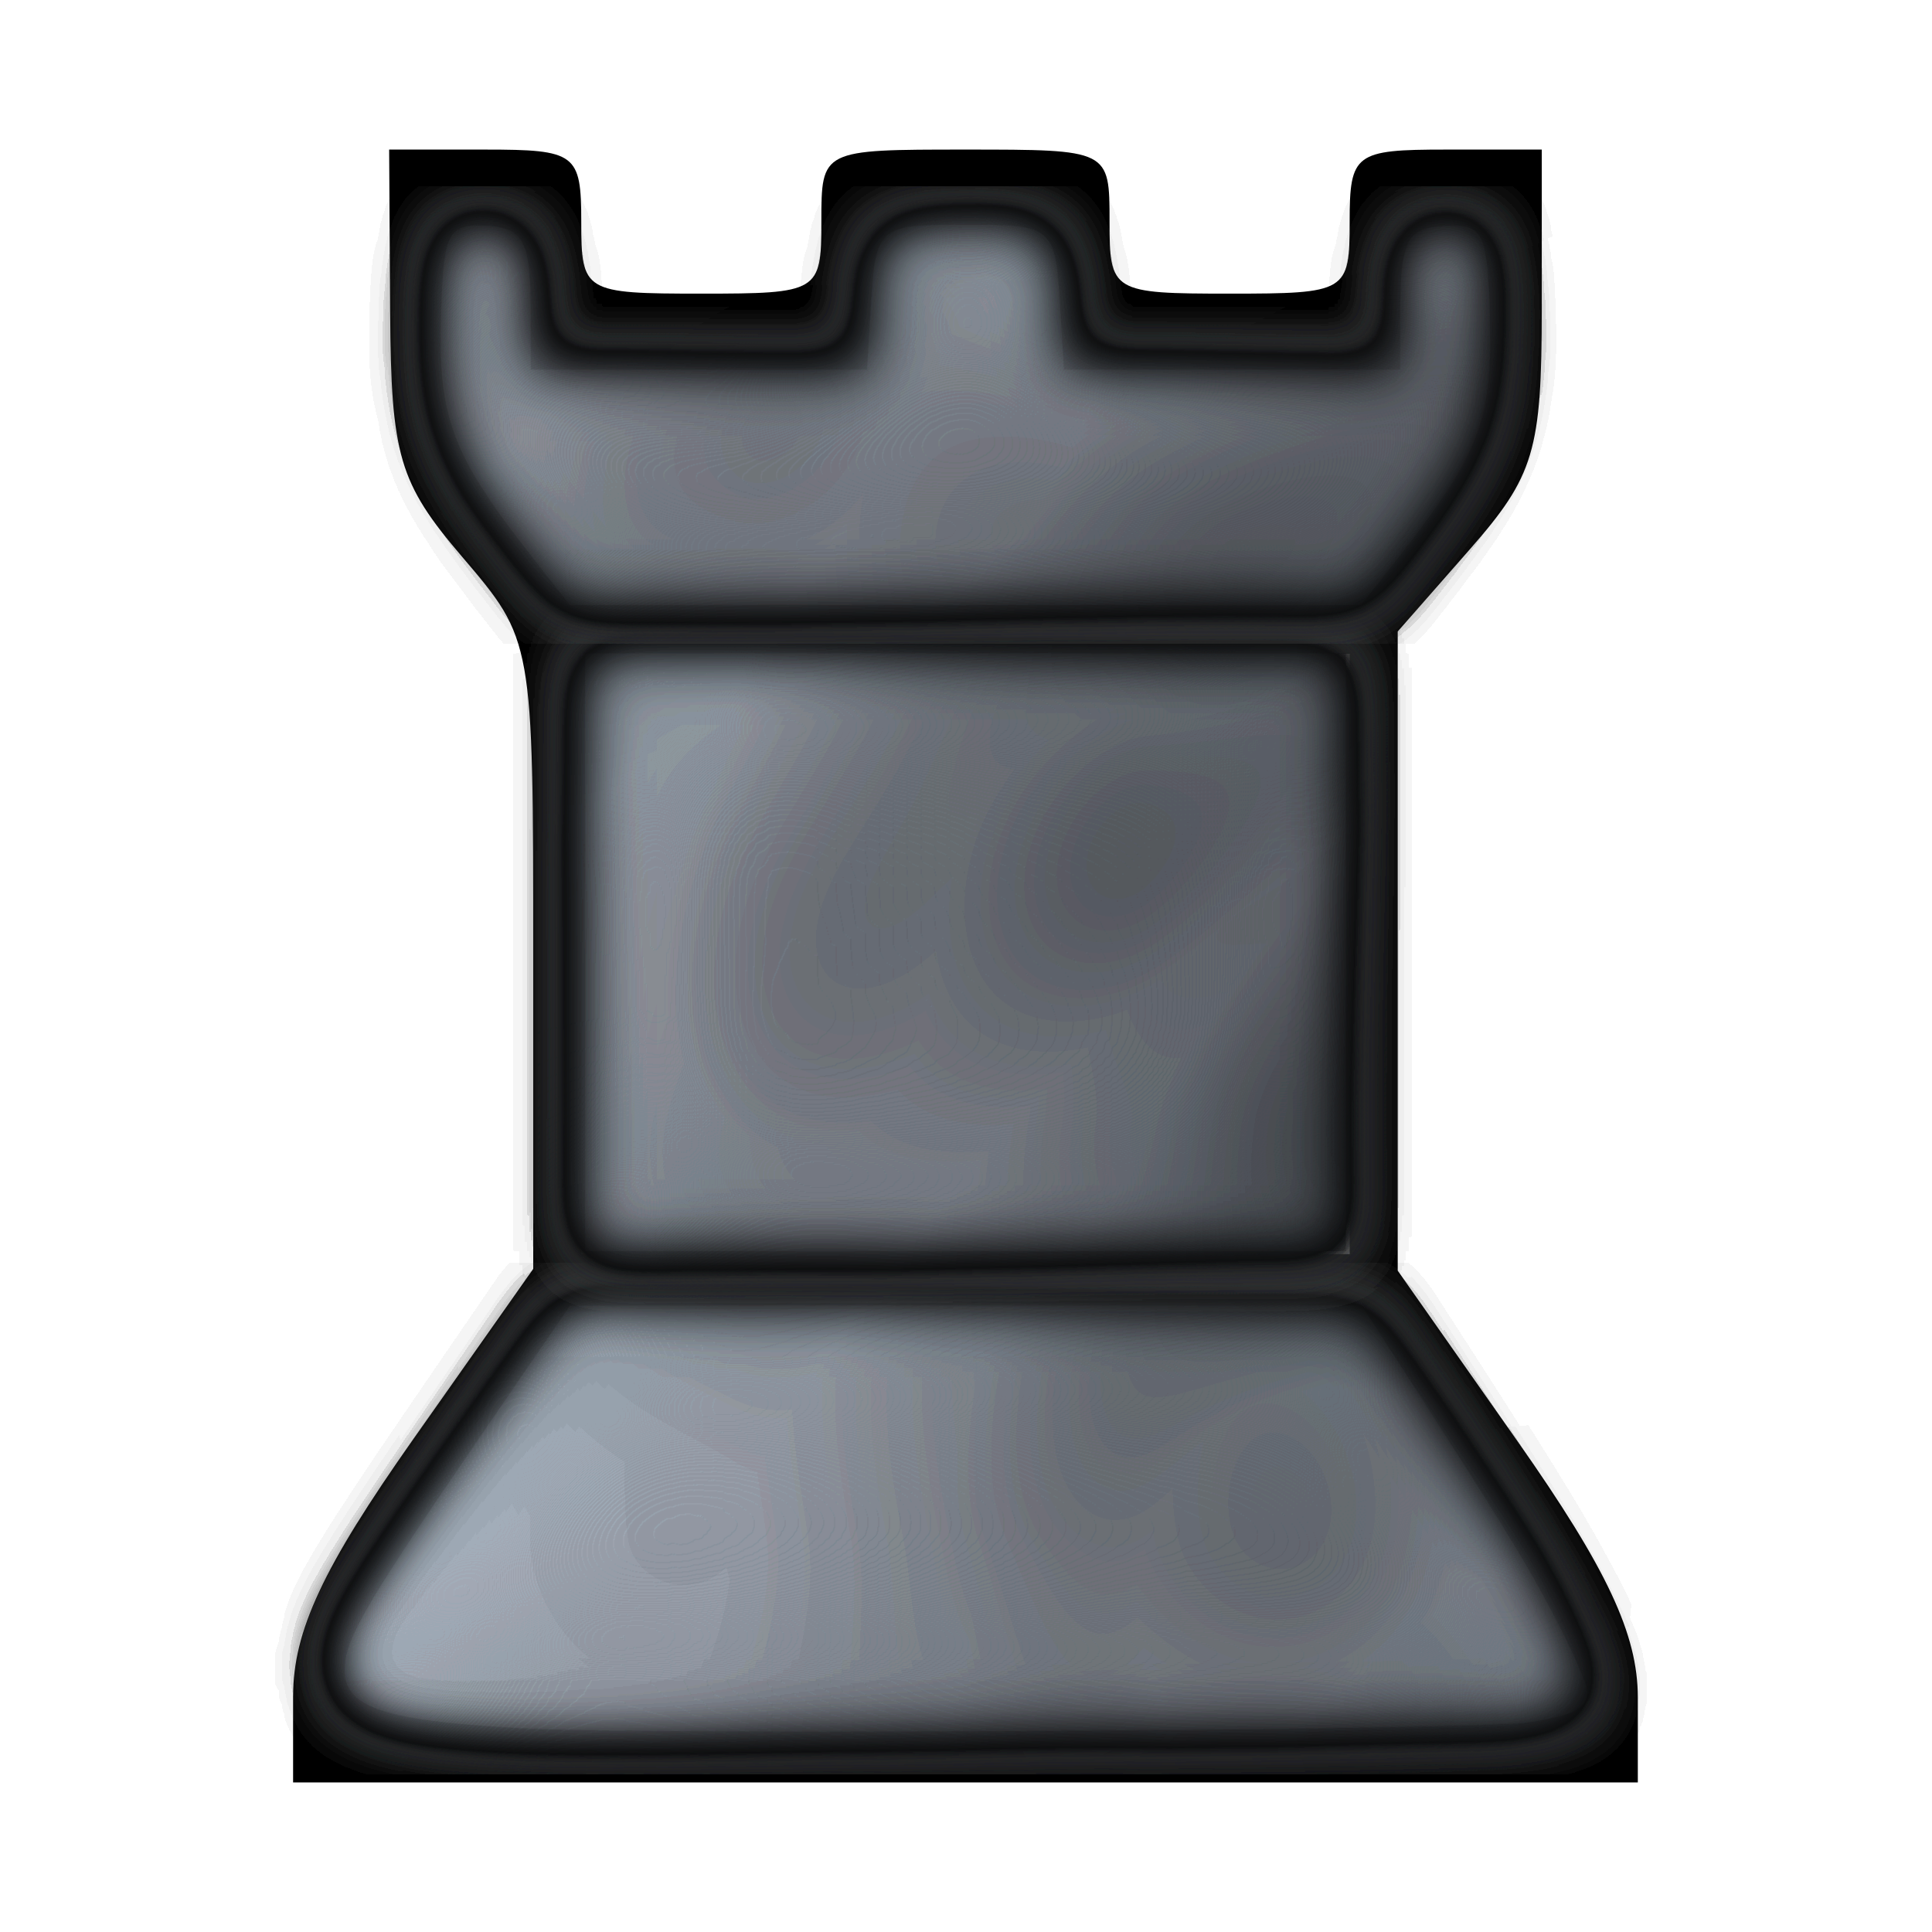
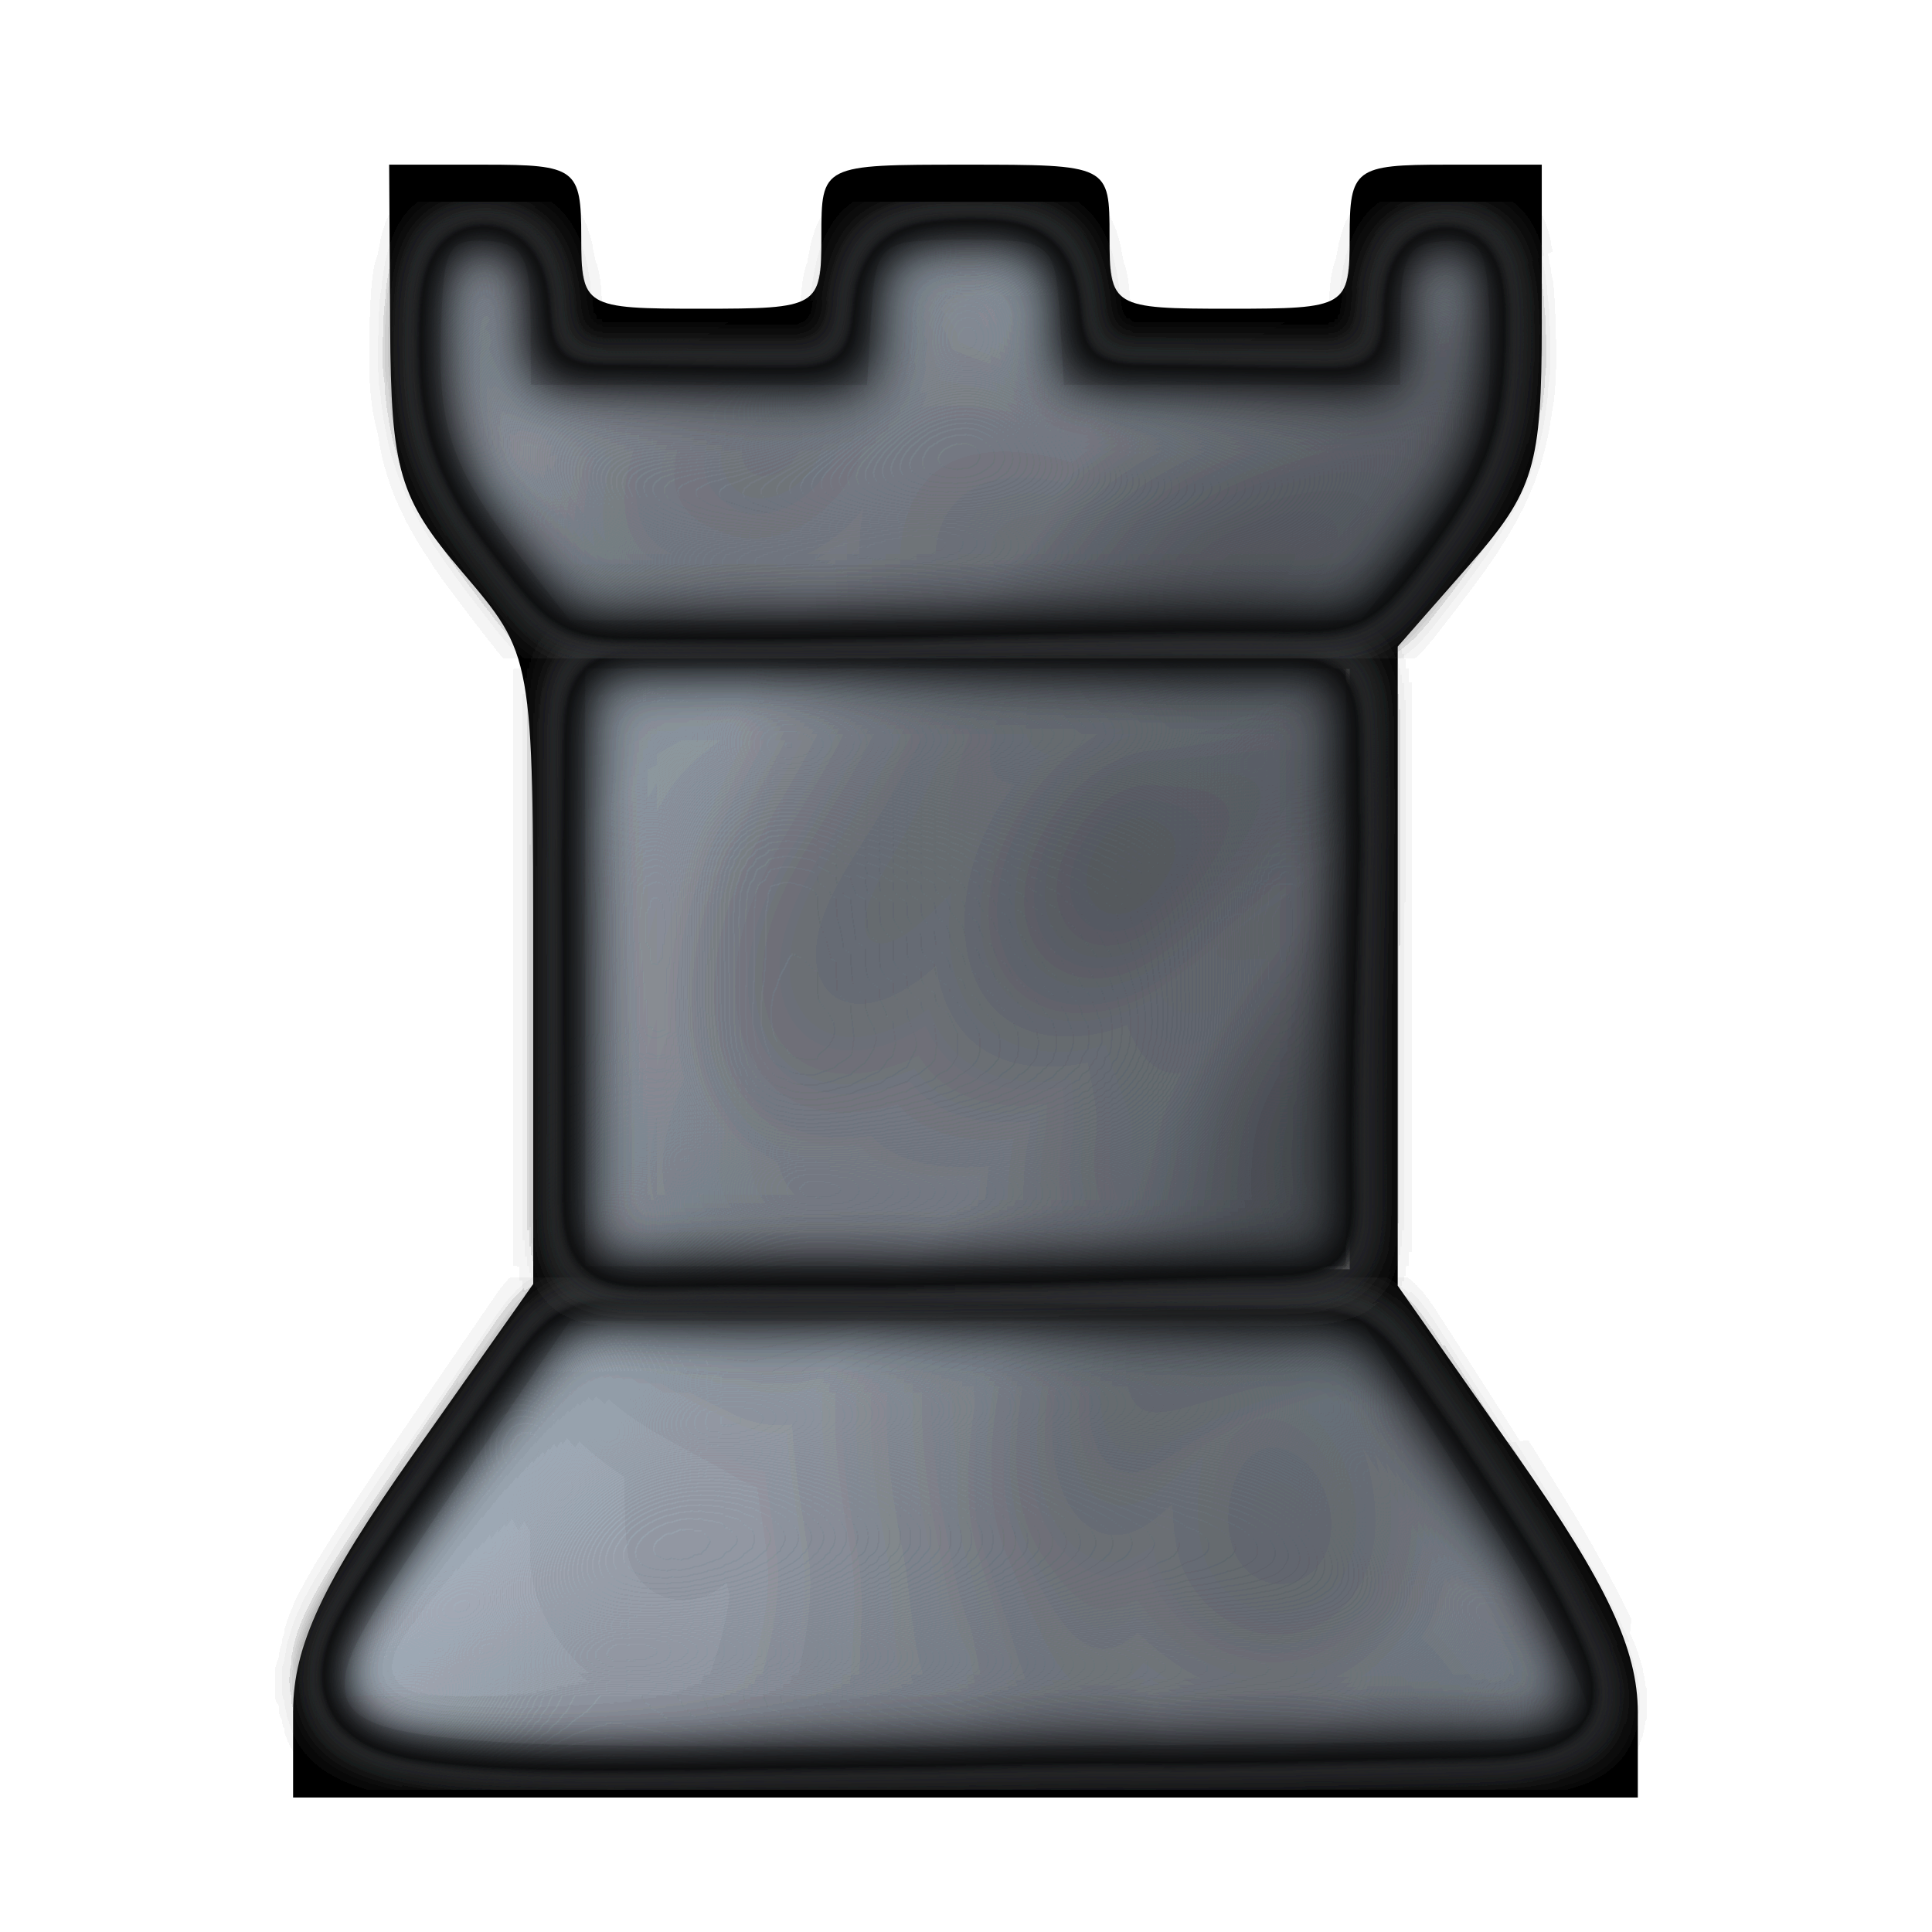
<svg xmlns="http://www.w3.org/2000/svg" width="64px" height="64px" id="svg2985" version="1.1">
  <defs id="defs2987">
    <filter id="filter2816" color-interpolation-filters="sRGB">
      <feGaussianBlur id="feGaussianBlur2818" result="result0" in="SourceGraphic" stdDeviation="0.9" />
      <feTurbulence id="feTurbulence2820" type="turbulence" baseFrequency="0.01" seed="4" numOctaves="4" result="result1" />
      <feDisplacementMap id="feDisplacementMap2822" in2="result1" xChannelSelector="R" result="result91" />
      <feComposite id="feComposite2824" in2="result91" result="result2" operator="out" in="result0" />
      <feComposite id="feComposite2826" in2="result2" k1="0.1" k3="1.2" in="SourceAlpha" operator="arithmetic" result="result5" />
      <feBlend id="feBlend2828" in2="result5" result="fbSourceGraphic" mode="multiply" />
      <feGaussianBlur id="feGaussianBlur2830" stdDeviation="3" in="fbSourceGraphic" result="result0" />
      <feSpecularLighting id="feSpecularLighting2832" in="result0" result="result1" lighting-color="rgb(240,248,255)" surfaceScale="3" specularConstant="0.35" specularExponent="5">
-         <feDistantLight azimuth="225" elevation="45" />
+         <feDistantLight azimuth="225" elevation="45" id="feDistantLight14" />
      </feSpecularLighting>
      <feComposite id="feComposite2836" in2="fbSourceGraphic" in="result1" result="result2" operator="in" />
      <feComposite id="feComposite2838" in2="result2" k1="-1" in="fbSourceGraphic" result="result4" operator="arithmetic" k2="2.5" k3="3.5" />
      <feBlend id="feBlend2840" in2="result4" mode="multiply" />
    </filter>
  </defs>
  <g id="layer1">
-     <path style="fill:#000000" d="m 9.71,56.184 c 0,-2.15 0.988,-4.264 3.977,-8.506 l 3.977,-5.645 0,-10.416 c 0,-10.391 -0.006,-10.423 -2.354,-13.17 C 13.217,15.998 12.952,15.099 12.924,10.324 L 12.891,4.955 l 3.182,0 c 3.005,0 3.182,0.133 3.182,2.386 0,2.333 0.088,2.386 3.977,2.386 3.889,0 3.977,-0.053 3.977,-2.386 0,-2.386 0,-2.386 4.773,-2.386 4.773,0 4.773,0 4.773,2.386 0,2.333 0.088,2.386 3.977,2.386 3.889,0 3.977,-0.053 3.977,-2.386 0,-2.254 0.177,-2.386 3.182,-2.386 l 3.182,0 0,5.264 c 0,4.715 -0.249,5.548 -2.386,7.982 l -2.386,2.718 0,10.586 0,10.586 3.977,5.663 c 2.956,4.209 3.977,6.386 3.977,8.477 l 0,2.814 -22.273,0 -22.273,0 0,-2.861 z m 42.955,-0.07 c 0,-0.737 -1.7,-3.954 -3.778,-7.149 l -3.778,-5.808 -13.125,0.024 -13.125,0.024 -3.778,5.515 C 8.761,57.942 7.818,57.455 31.982,57.455 c 18.864,0 20.682,-0.118 20.682,-1.341 z m -7.955,-24.512 0,-9.943 -12.727,0 -12.727,0 0,9.943 0,9.943 12.727,0 12.727,0 0,-9.943 z m 2.585,-14.276 c 1.665,-2.086 2.188,-3.607 2.188,-6.364 0,-3.092 -0.233,-3.622 -1.591,-3.622 -1.237,0 -1.591,0.53 -1.591,2.386 l 0,2.386 -5.568,0 -5.568,0 0,-2.386 c 0,-2.254 -0.177,-2.386 -3.182,-2.386 -3.005,0 -3.182,0.133 -3.182,2.386 l 0,2.386 -5.568,0 -5.568,0 0,-2.386 c 0,-1.856 -0.354,-2.386 -1.591,-2.386 -1.358,0 -1.591,0.53 -1.591,3.622 0,2.756 0.523,4.277 2.188,6.364 l 2.188,2.742 13.125,0 13.125,0 2.188,-2.742 z" id="path2906" />
-     <path style="fill:#000000;filter:url(#filter2816)" d="m 18.636,55.68 c -4.408,-0.248 -5.494,-0.661 -5.313,-2.018 0.116,-0.862 0.831,-2.051 4.131,-6.864 l 2.636,-3.845 11.921,-0.004 11.921,-0.004 0.734,1.136 c 3.341,5.172 4.249,6.646 5.093,8.272 0.532,1.025 0.967,2.017 0.967,2.205 0,0.525 -0.372,0.725 -1.741,0.939 -1.538,0.241 -26.637,0.39 -30.349,0.181 z" id="path2908" transform="matrix(1.100002,0,0,1.100002,-3.217774,-3.995515)" />
-     <path style="fill:#000000;filter:url(#filter2816)" d="m 20.545,32.309 0,-9 11.455,0 11.455,0 0,9 0,9 -11.455,0 -11.455,0 0,-9 z" id="path2910" transform="matrix(1.100002,0,0,1.100002,-3.217774,-3.995515)" />
-     <path style="fill:#000000;filter:url(#filter2816)" d="m 18.998,20.467 c -2.493,-3.177 -2.89,-4.232 -2.789,-7.409 0.078,-2.47 0.202,-2.7 1.408,-2.621 1.1,0.072 1.287,0.455 1.29,2.645 l 0.003,1.682 5.063,0 5.063,0 L 29.148,12.9 C 29.297,10.44 29.342,10.4 32,10.4 c 2.658,0 2.703,0.04 2.852,2.5 l 0.112,1.864 5.063,0 5.063,0 0.003,-1.682 c 0.004,-2.19 0.19,-2.573 1.29,-2.645 1.206,-0.079 1.329,0.152 1.408,2.621 0.101,3.178 -0.296,4.232 -2.789,7.409 l -1.089,1.387 -11.914,0 -11.914,0 -1.089,-1.387 z" id="path2912" transform="matrix(1.100002,0,0,1.100002,-3.217774,-3.995515)" />
+     <path style="fill:#000000" d="m 9.71,56.685 c 0,-2.15 0.988,-4.264 3.977,-8.506 l 3.977,-5.645 0,-10.416 c 0,-10.391 -0.006,-10.423 -2.354,-13.17 C 13.217,16.499 12.952,15.599 12.924,10.824 L 12.891,5.455 l 3.182,0 c 3.005,0 3.182,0.133 3.182,2.386 0,2.333 0.088,2.386 3.977,2.386 3.889,0 3.977,-0.053 3.977,-2.386 0,-2.386 0,-2.386 4.773,-2.386 4.773,0 4.773,0 4.773,2.386 0,2.333 0.088,2.386 3.977,2.386 3.889,0 3.977,-0.053 3.977,-2.386 0,-2.254 0.177,-2.386 3.182,-2.386 l 3.182,0 0,5.264 c 0,4.715 -0.249,5.548 -2.386,7.982 l -2.386,2.718 0,10.586 0,10.586 3.977,5.663 c 2.956,4.209 3.977,6.386 3.977,8.477 l 0,2.814 -22.273,0 -22.273,0 0,-2.861 z m 42.955,-0.07 c 0,-0.737 -1.7,-3.954 -3.778,-7.149 l -3.778,-5.808 -13.125,0.024 -13.125,0.024 -3.778,5.515 C 8.761,58.442 7.818,57.955 31.982,57.955 c 18.864,0 20.682,-0.118 20.682,-1.341 z m -7.955,-24.512 0,-9.943 -12.727,0 -12.727,0 0,9.943 0,9.943 12.727,0 12.727,0 0,-9.943 z m 2.585,-14.276 c 1.665,-2.086 2.188,-3.607 2.188,-6.364 0,-3.092 -0.233,-3.622 -1.591,-3.622 -1.237,0 -1.591,0.53 -1.591,2.386 l 0,2.386 -5.568,0 -5.568,0 0,-2.386 c 0,-2.254 -0.177,-2.386 -3.182,-2.386 -3.005,0 -3.182,0.133 -3.182,2.386 l 0,2.386 -5.568,0 -5.568,0 0,-2.386 c 0,-1.856 -0.354,-2.386 -1.591,-2.386 -1.358,0 -1.591,0.53 -1.591,3.622 0,2.756 0.523,4.277 2.188,6.364 l 2.188,2.742 13.125,0 13.125,0 2.188,-2.742 z" id="path2906" />
+     <path style="fill:#000000;filter:url(#filter2816)" d="m 18.636,55.68 c -4.408,-0.248 -5.494,-0.661 -5.313,-2.018 0.116,-0.862 0.831,-2.051 4.131,-6.864 l 2.636,-3.845 11.921,-0.004 11.921,-0.004 0.734,1.136 c 3.341,5.172 4.249,6.646 5.093,8.272 0.532,1.025 0.967,2.017 0.967,2.205 0,0.525 -0.372,0.725 -1.741,0.939 -1.538,0.241 -26.637,0.39 -30.349,0.181 z" id="path2908" transform="matrix(1.100002,0,0,1.100002,-3.217774,-3.495015)" />
+     <path style="fill:#000000;filter:url(#filter2816)" d="m 20.545,32.309 0,-9 11.455,0 11.455,0 0,9 0,9 -11.455,0 -11.455,0 0,-9 z" id="path2910" transform="matrix(1.100002,0,0,1.100002,-3.217774,-3.495015)" />
+     <path style="fill:#000000;filter:url(#filter2816)" d="m 18.998,20.467 c -2.493,-3.177 -2.89,-4.232 -2.789,-7.409 0.078,-2.47 0.202,-2.7 1.408,-2.621 1.1,0.072 1.287,0.455 1.29,2.645 l 0.003,1.682 5.063,0 5.063,0 L 29.148,12.9 C 29.297,10.44 29.342,10.4 32,10.4 c 2.658,0 2.703,0.04 2.852,2.5 l 0.112,1.864 5.063,0 5.063,0 0.003,-1.682 c 0.004,-2.19 0.19,-2.573 1.29,-2.645 1.206,-0.079 1.329,0.152 1.408,2.621 0.101,3.178 -0.296,4.232 -2.789,7.409 l -1.089,1.387 -11.914,0 -11.914,0 -1.089,-1.387 z" id="path2912" transform="matrix(1.100002,0,0,1.100002,-3.217774,-3.495015)" />
  </g>
</svg>
